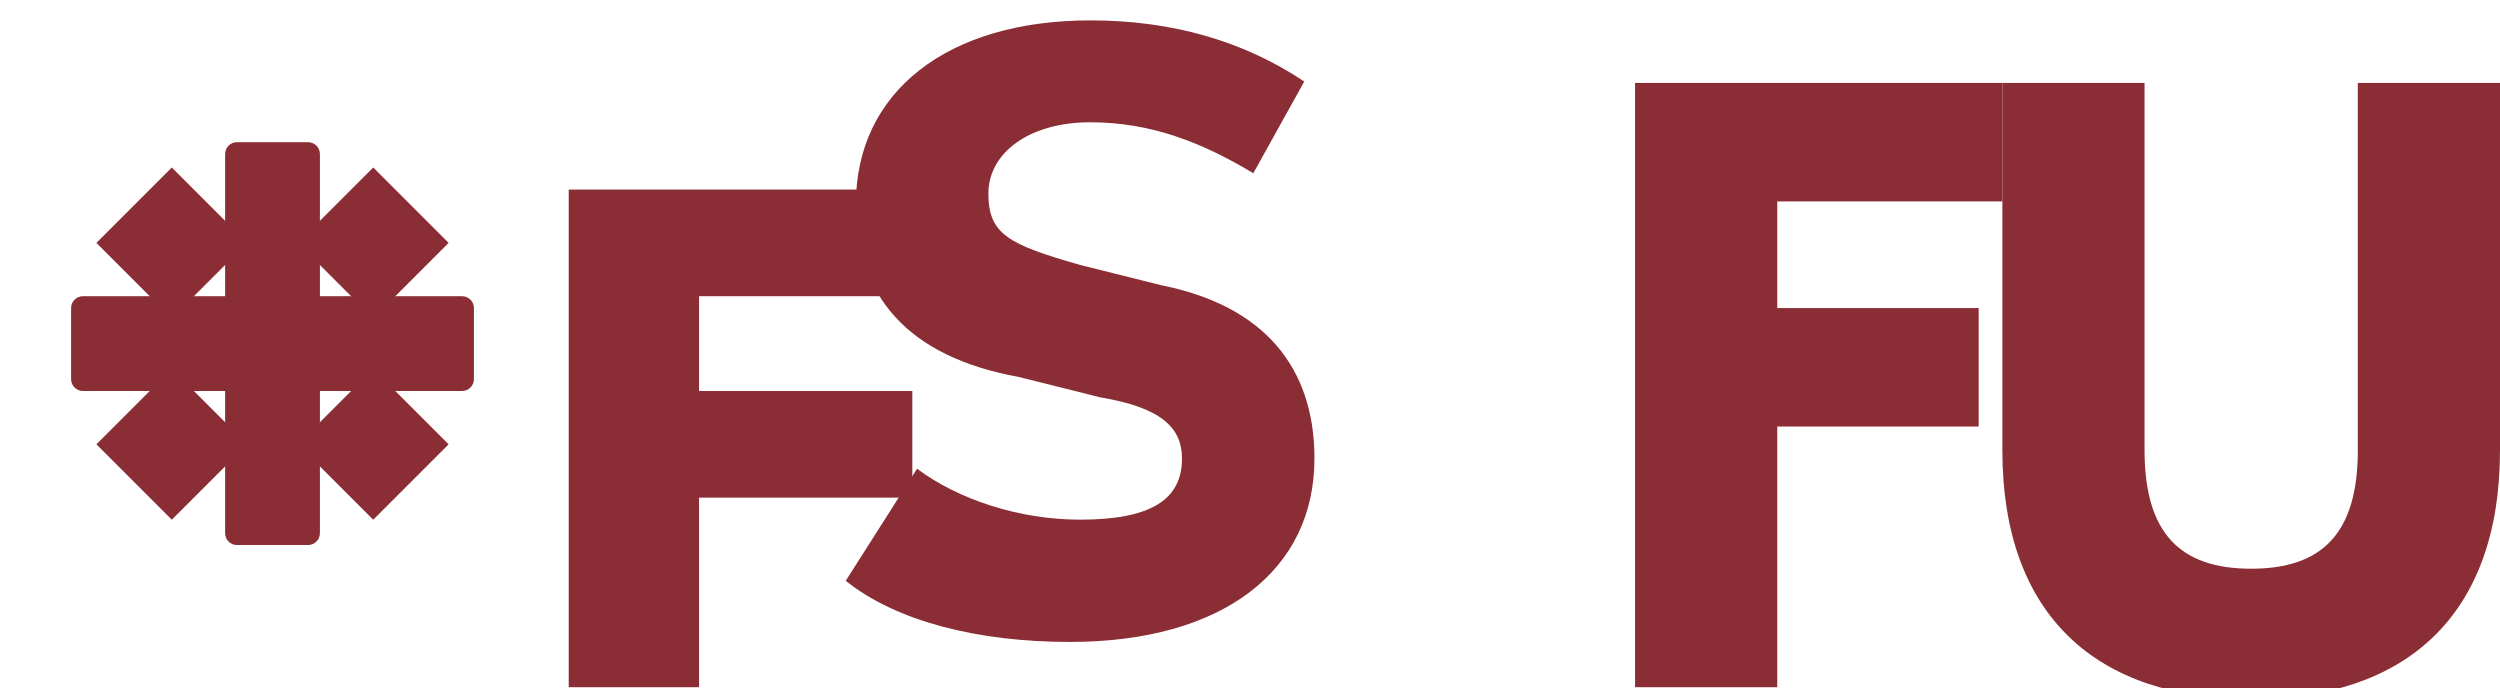
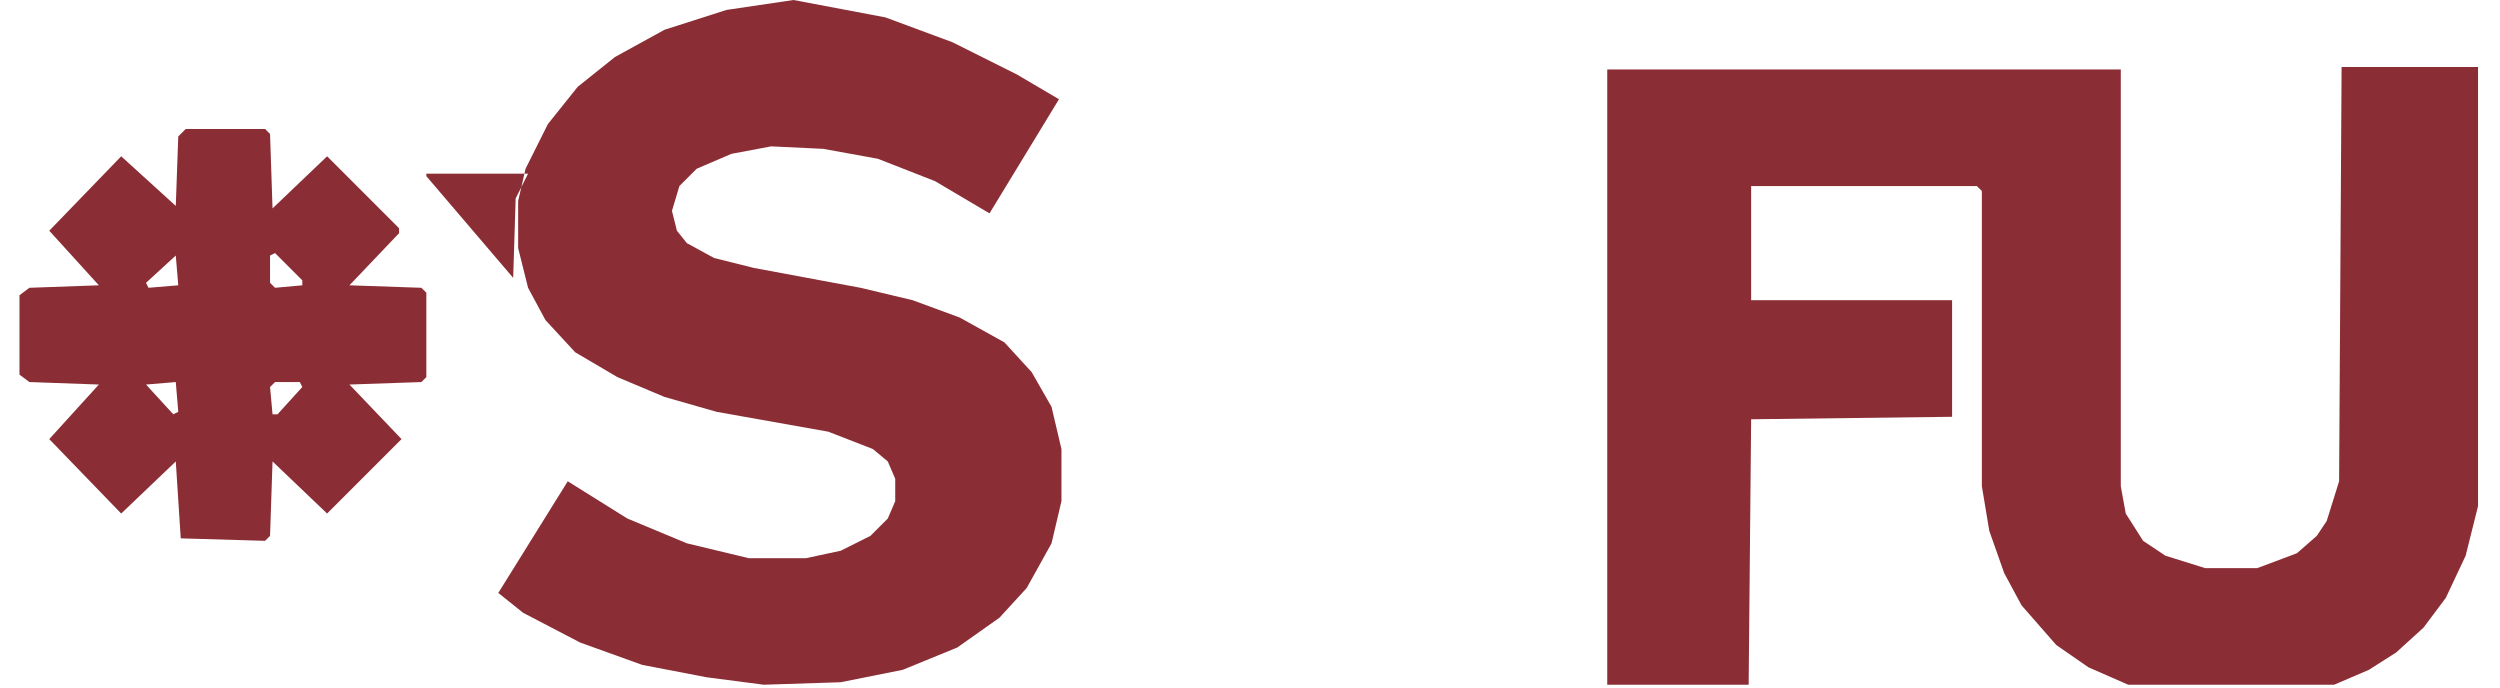
- <svg xmlns="http://www.w3.org/2000/svg" width="211" height="58" viewBox="0 0 211 58" role="img" aria-label="SFU logo">
-   <rect width="211" height="58" fill="none" />
-   <g fill="#8b2d35">
-     <rect x="6" y="25" width="34" height="8" rx="1" />
-     <rect x="19" y="12" width="8" height="34" rx="1" />
-     <rect x="10" y="16" width="9" height="9" transform="rotate(45 14.5 20.5)" />
-     <rect x="27" y="16" width="9" height="9" transform="rotate(45 31.5 20.5)" />
-     <rect x="10" y="33" width="9" height="9" transform="rotate(45 14.5 37.5)" />
-     <rect x="27" y="33" width="9" height="9" transform="rotate(45 31.5 37.5)" />
-     <path d="M48 16h31v9H59v8h18v9H59v16H48z" />
-     <path d="M90 44c4 3 10 5 16 5 7 0 10-2 10-6 0-3-2-5-8-6l-8-2c-11-2-16-8-16-17 0-11 9-18 23-18 8 0 15 2 21 6l-5 9c-5-3-10-5-16-5-6 0-10 3-10 7s2 5 9 7l8 2c10 2 15 8 15 17 0 11-9 18-24 18-9 0-17-2-22-6z" transform="translate(0 0) scale(.86) translate(0 2)" />
-     <path d="M138 7h31v10h-19v9h17v10h-17v22h-12z" />
-     <path d="M176 7h12v31c0 7 3 10 9 10s9-3 9-10V7h12v31c0 14-8 21-21 21s-21-7-21-21z" transform="translate(-7 0)" />
-   </g>
+ <svg xmlns="http://www.w3.org/2000/svg" width="211" height="58" viewBox="0 0 992 277" role="img" aria-label="SFU logo">
+   <path fill="#8b2d35" fill-rule="evenodd" d="M 67 52 L 64 55 L 63 83 L 41 63 L 12 93 L 32 115 L 4 116 L 0 119 L 0 151 L 4 154 L 32 155 L 12 177 L 41 207 L 63 186 L 65 217 L 99 218 L 101 216 L 102 186 L 124 207 L 154 177 L 133 155 L 162 154 L 164 152 L 164 118 L 162 116 L 133 115 L 153 94 L 153 92 L 124 63 L 102 84 L 101 54 L 99 52 Z M 113 154 L 114 156 L 104 167 L 102 167 L 101 156 L 103 154 Z M 51 155 L 63 154 L 64 166 L 62 167 Z M 63 103 L 64 115 L 52 116 L 51 114 Z M 101 103 L 103 102 L 114 113 L 114 115 L 103 116 L 101 114 Z M 640 28 L 640 276 L 697 276 L 698 169 L 779 168 L 779 121 L 698 121 L 698 75 L 789 75 L 791 77 L 791 196 L 794 214 L 800 231 L 807 244 L 821 260 L 834 269 L 850 276 L 933 276 L 947 270 L 958 263 L 969 253 L 978 241 L 986 224 L 991 204 L 991 27 L 936 27 L 935 194 L 930 210 L 926 216 L 918 223 L 902 229 L 881 229 L 865 224 L 856 218 L 849 207 L 847 196 L 847 28 Z M 312 0 L 285 4 L 260 12 L 240 23 L 225 35 L 213 50 L 204 68 L 201 81 L 201 100 L 205 116 L 212 129 L 224 142 L 241 152 L 260 160 L 281 166 L 326 174 L 344 181 L 350 186 L 353 193 L 353 202 L 350 209 L 343 216 L 331 222 L 317 225 L 294 225 L 269 219 L 245 209 L 221 194 L 193 239 L 203 247 L 226 259 L 251 268 L 277 273 L 300 276 L 331 275 L 356 270 L 378 261 L 395 249 L 406 237 L 416 219 L 420 202 L 420 181 L 416 164 L 408 150 L 397 138 L 379 128 L 360 121 L 339 116 L 296 108 L 280 104 L 269 98 L 265 93 L 263 85 L 266 75 L 273 68 L 287 62 L 303 59 L 324 60 L 346 64 L 369 73 L 391 86 L 419 40 L 402 30 L 376 17 L 349 7 Z M 205 70 L 164 70 L 164 71 L 199 112 L 200 80 Z" />
</svg>
